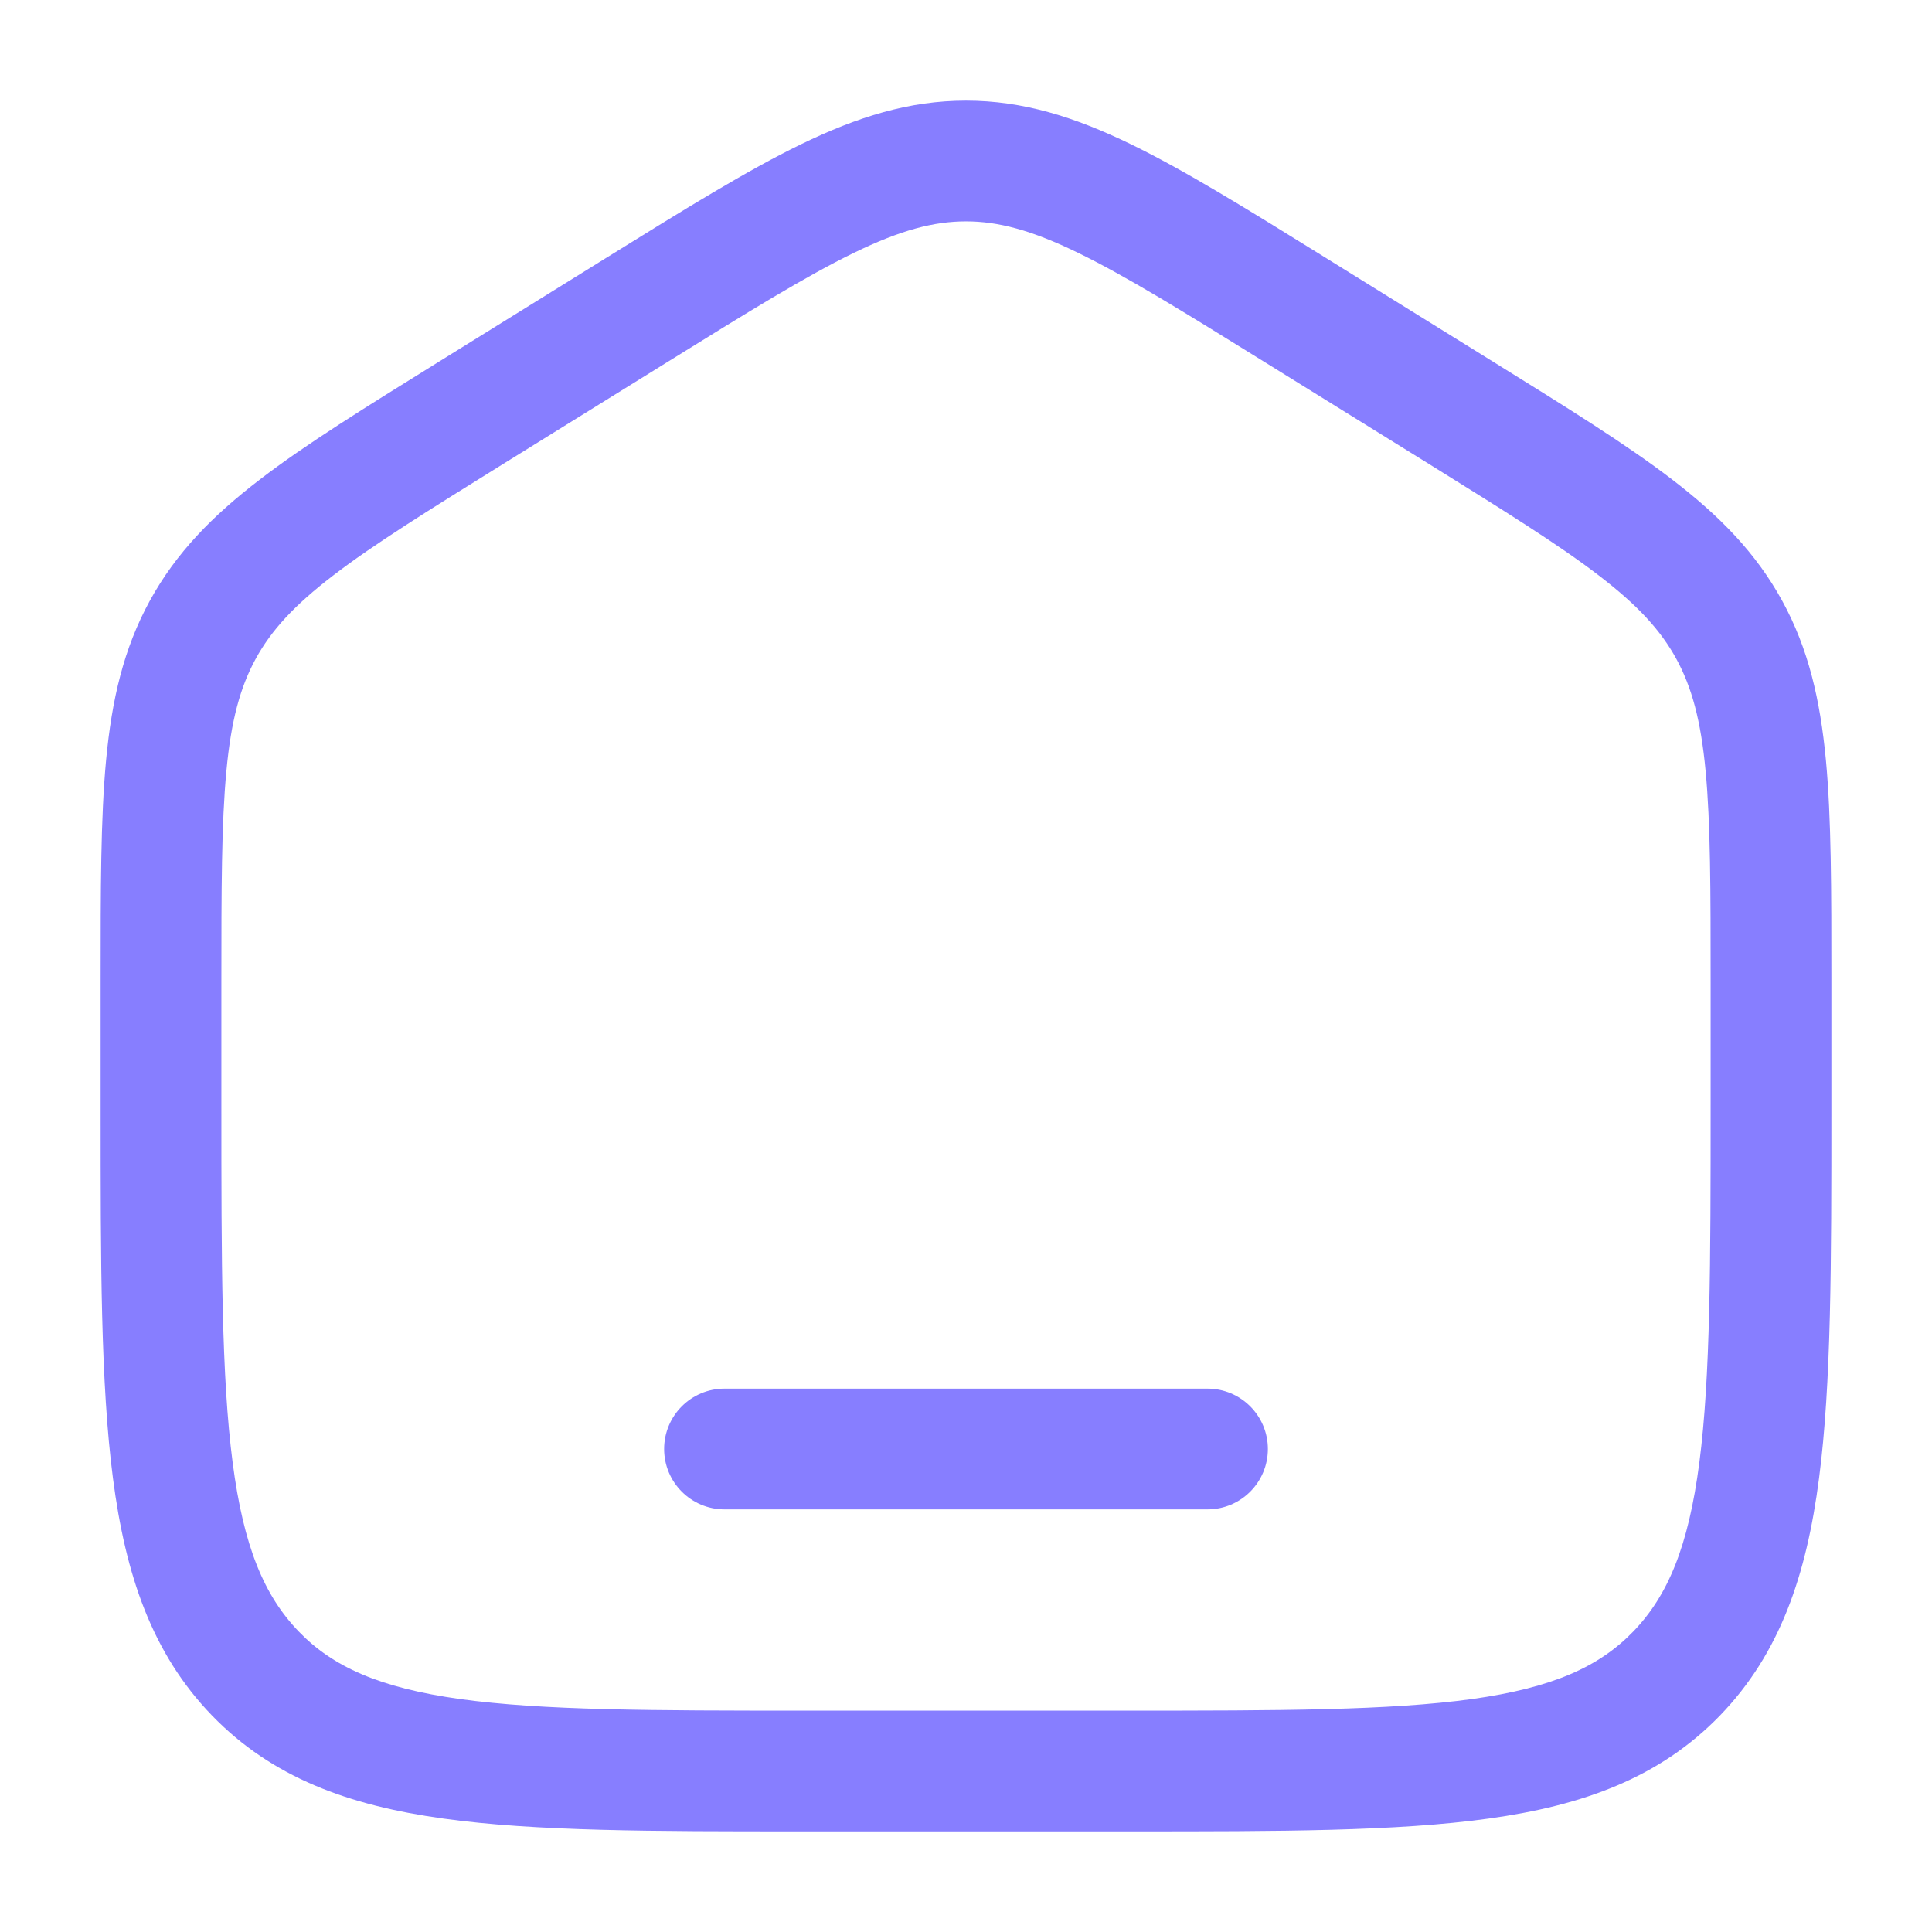
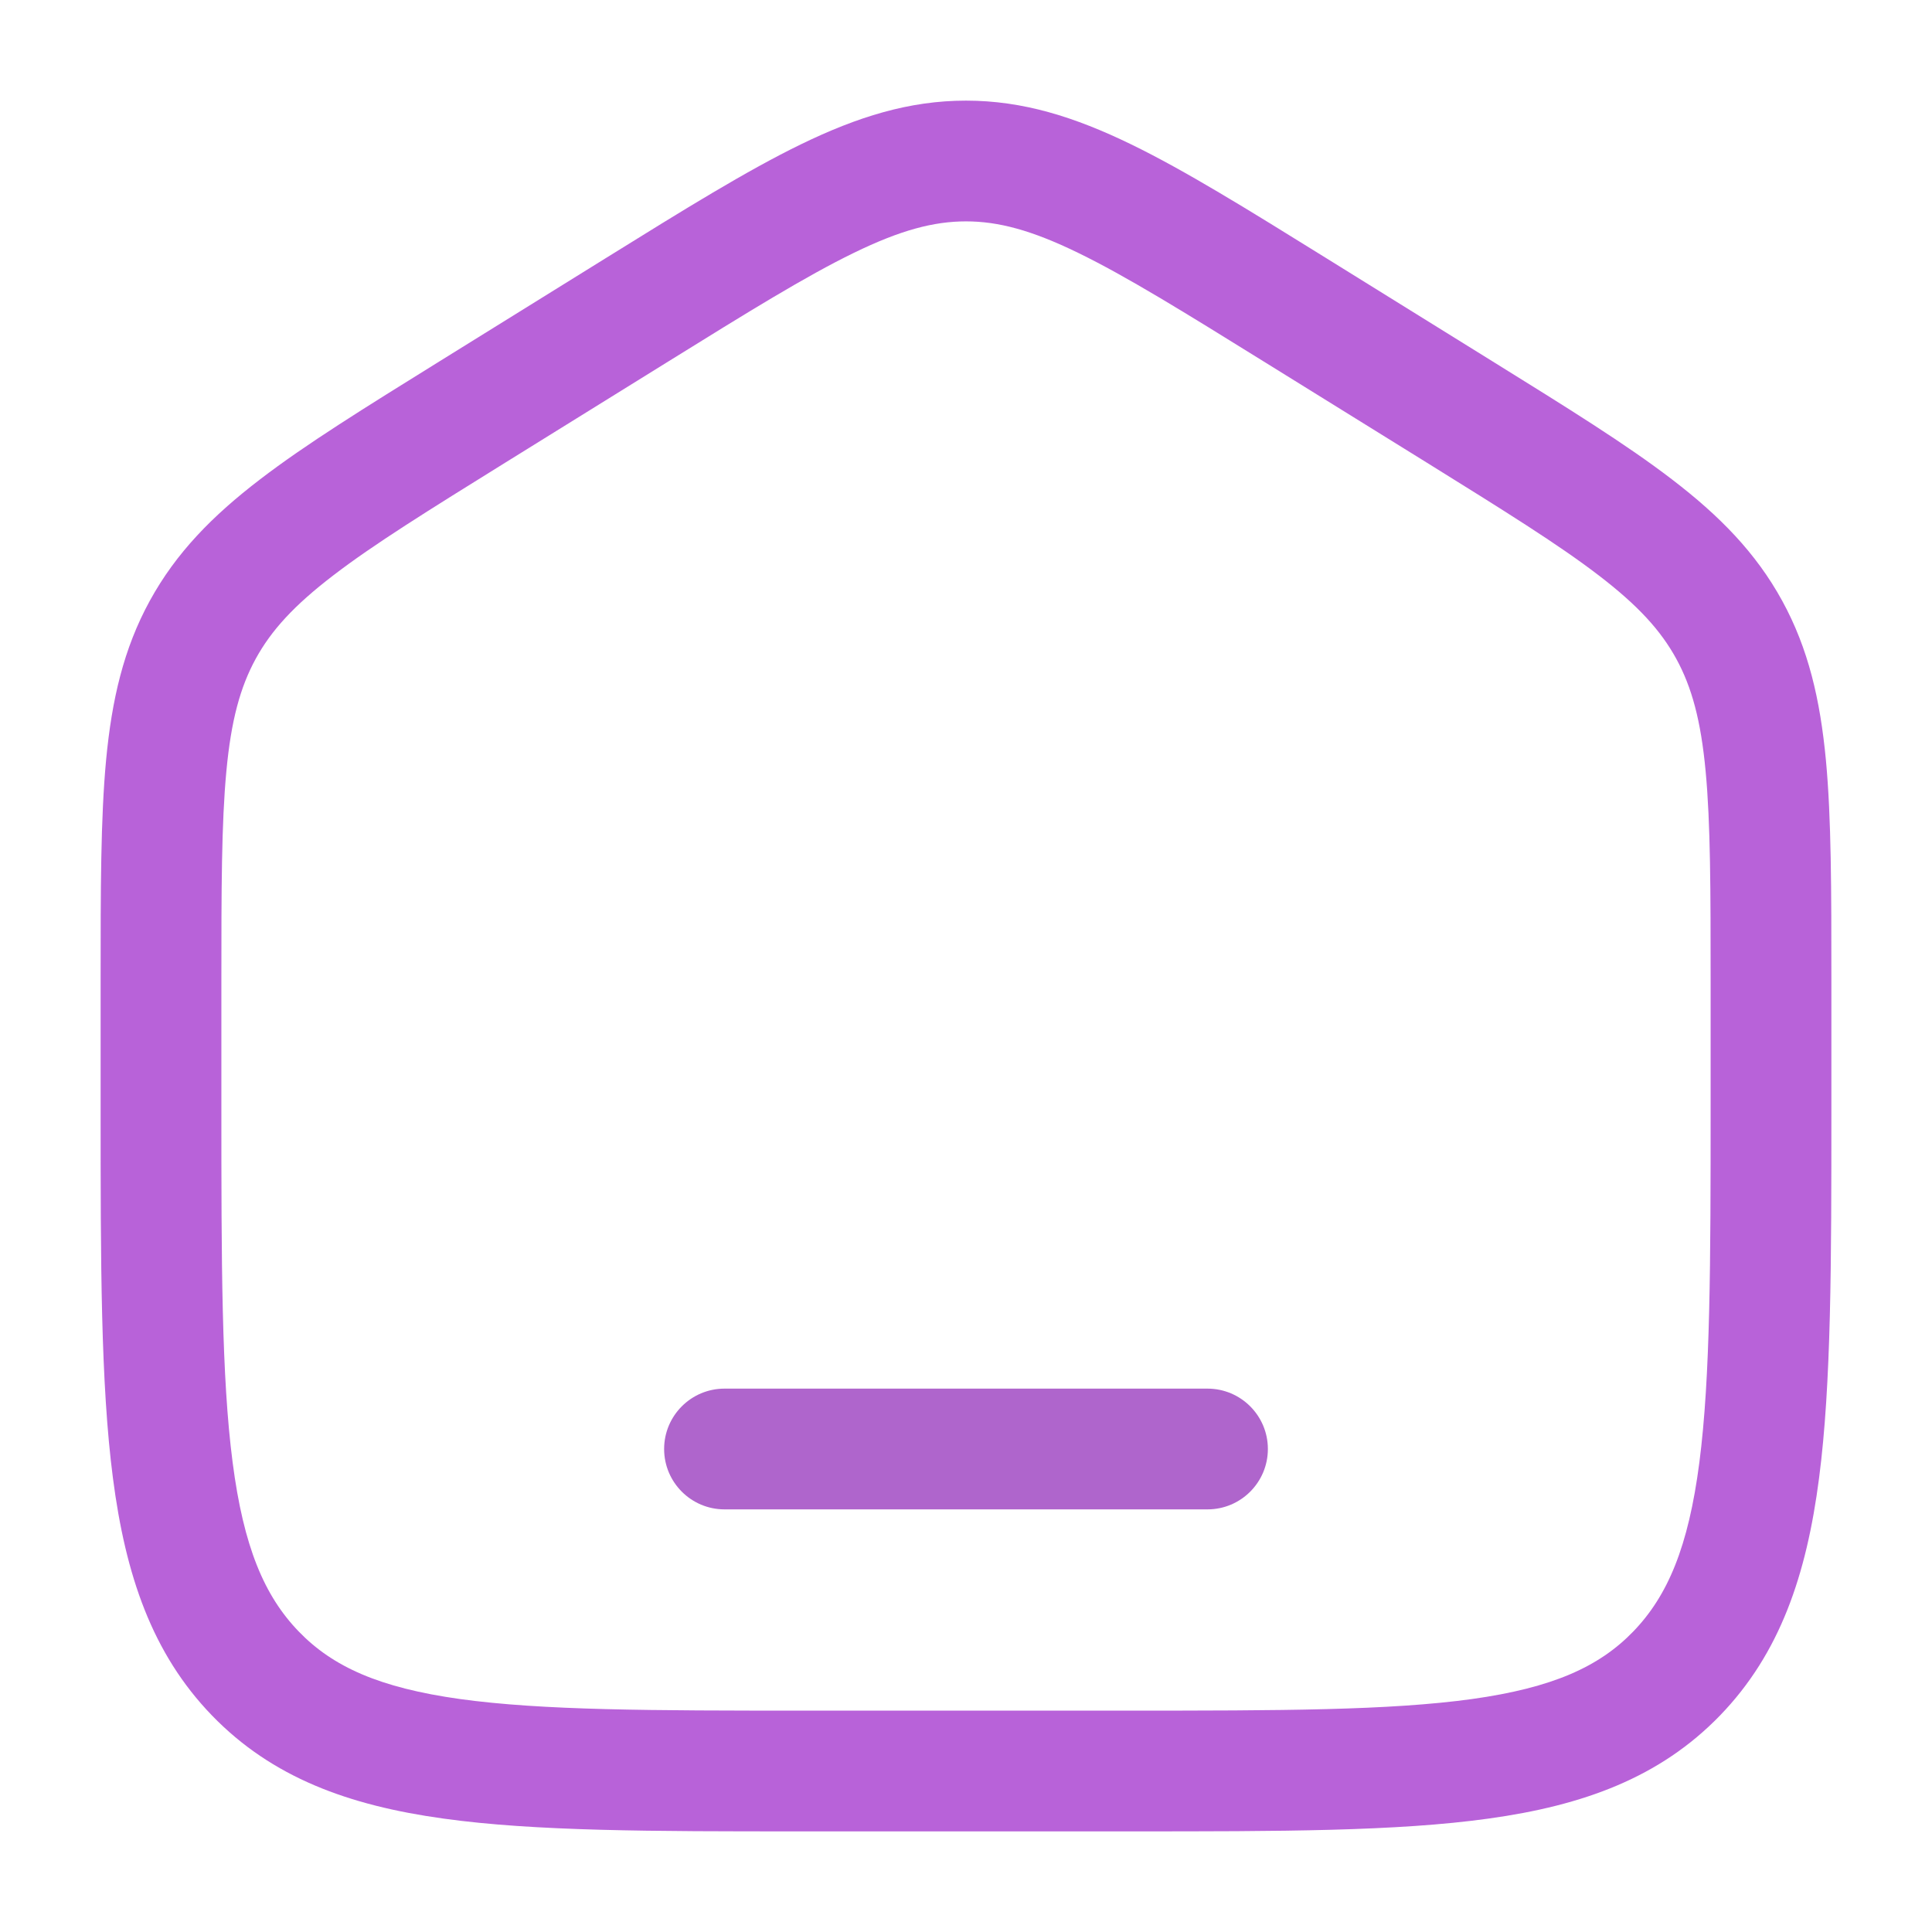
<svg xmlns="http://www.w3.org/2000/svg" width="24" height="24" viewBox="0 0 24 24" fill="none">
-   <path d="M9 17.25C8.586 17.25 8.25 17.586 8.25 18C8.25 18.414 8.586 18.75 9 18.75H15C15.414 18.75 15.75 18.414 15.75 18C15.75 17.586 15.414 17.25 15 17.25H9Z" fill="#877EFF" />
-   <path fill-rule="evenodd" clip-rule="evenodd" d="M12 1.25C11.292 1.25 10.649 1.453 9.951 1.792C9.276 2.12 8.496 2.604 7.523 3.208L5.456 4.491C4.535 5.063 3.797 5.52 3.229 5.956C2.64 6.407 2.188 6.866 1.861 7.463C1.535 8.058 1.389 8.692 1.318 9.441C1.25 10.166 1.25 11.054 1.25 12.167V13.78C1.25 15.684 1.25 17.187 1.403 18.362C1.559 19.567 1.889 20.54 2.632 21.309C3.38 22.082 4.33 22.428 5.508 22.591C6.648 22.75 8.106 22.75 9.942 22.75H14.058C15.894 22.75 17.352 22.75 18.492 22.591C19.669 22.428 20.62 22.082 21.368 21.309C22.111 20.54 22.441 19.567 22.597 18.362C22.75 17.187 22.75 15.684 22.75 13.78V12.167C22.75 11.054 22.75 10.166 22.682 9.441C22.611 8.692 22.465 8.058 22.139 7.463C21.812 6.866 21.36 6.407 20.771 5.956C20.203 5.52 19.465 5.063 18.544 4.491L16.477 3.208C15.504 2.604 14.724 2.12 14.049 1.792C13.351 1.453 12.708 1.25 12 1.25ZM8.28 4.504C9.295 3.874 10.009 3.432 10.607 3.141C11.188 2.858 11.6 2.75 12 2.75C12.4 2.75 12.812 2.858 13.393 3.141C13.991 3.432 14.705 3.874 15.72 4.504L17.721 5.745C18.681 6.342 19.356 6.761 19.859 7.147C20.349 7.522 20.63 7.831 20.823 8.183C21.016 8.536 21.129 8.949 21.188 9.581C21.249 10.229 21.25 11.046 21.25 12.204V13.725C21.25 15.696 21.248 17.101 21.11 18.168C20.974 19.216 20.717 19.824 20.289 20.267C19.865 20.706 19.287 20.966 18.286 21.106C17.26 21.248 15.908 21.25 14 21.25H10C8.092 21.25 6.74 21.248 5.714 21.106C4.713 20.966 4.135 20.706 3.711 20.267C3.283 19.824 3.026 19.216 2.89 18.168C2.751 17.101 2.75 15.696 2.75 13.725V12.204C2.75 11.046 2.751 10.229 2.812 9.581C2.871 8.949 2.984 8.536 3.177 8.183C3.37 7.831 3.651 7.522 4.141 7.147C4.644 6.761 5.319 6.342 6.28 5.745L8.28 4.504Z" fill="#877EFF" />
+   <path d="M9 17.25C8.586 17.25 8.25 17.586 8.25 18C8.25 18.414 8.586 18.75 9 18.75H15C15.414 18.75 15.75 18.414 15.75 18C15.75 17.586 15.414 17.25 15 17.25H9Z" fill="#af65cc" />
+   <path fill-rule="evenodd" clip-rule="evenodd" d="M12 1.25C11.292 1.25 10.649 1.453 9.951 1.792C9.276 2.12 8.496 2.604 7.523 3.208L5.456 4.491C4.535 5.063 3.797 5.52 3.229 5.956C2.64 6.407 2.188 6.866 1.861 7.463C1.535 8.058 1.389 8.692 1.318 9.441C1.25 10.166 1.25 11.054 1.25 12.167V13.78C1.25 15.684 1.25 17.187 1.403 18.362C1.559 19.567 1.889 20.54 2.632 21.309C3.38 22.082 4.33 22.428 5.508 22.591C6.648 22.75 8.106 22.75 9.942 22.75H14.058C15.894 22.75 17.352 22.75 18.492 22.591C19.669 22.428 20.62 22.082 21.368 21.309C22.111 20.54 22.441 19.567 22.597 18.362C22.75 17.187 22.75 15.684 22.75 13.78V12.167C22.75 11.054 22.75 10.166 22.682 9.441C22.611 8.692 22.465 8.058 22.139 7.463C21.812 6.866 21.36 6.407 20.771 5.956C20.203 5.52 19.465 5.063 18.544 4.491L16.477 3.208C15.504 2.604 14.724 2.12 14.049 1.792C13.351 1.453 12.708 1.25 12 1.25ZM8.28 4.504C9.295 3.874 10.009 3.432 10.607 3.141C11.188 2.858 11.6 2.75 12 2.75C12.4 2.75 12.812 2.858 13.393 3.141C13.991 3.432 14.705 3.874 15.72 4.504L17.721 5.745C18.681 6.342 19.356 6.761 19.859 7.147C20.349 7.522 20.63 7.831 20.823 8.183C21.016 8.536 21.129 8.949 21.188 9.581C21.249 10.229 21.25 11.046 21.25 12.204V13.725C21.25 15.696 21.248 17.101 21.11 18.168C20.974 19.216 20.717 19.824 20.289 20.267C19.865 20.706 19.287 20.966 18.286 21.106C17.26 21.248 15.908 21.25 14 21.25H10C8.092 21.25 6.74 21.248 5.714 21.106C4.713 20.966 4.135 20.706 3.711 20.267C3.283 19.824 3.026 19.216 2.89 18.168C2.751 17.101 2.75 15.696 2.75 13.725V12.204C2.75 11.046 2.751 10.229 2.812 9.581C2.871 8.949 2.984 8.536 3.177 8.183C3.37 7.831 3.651 7.522 4.141 7.147C4.644 6.761 5.319 6.342 6.28 5.745L8.28 4.504Z" fill="#b862d9" />
</svg>
